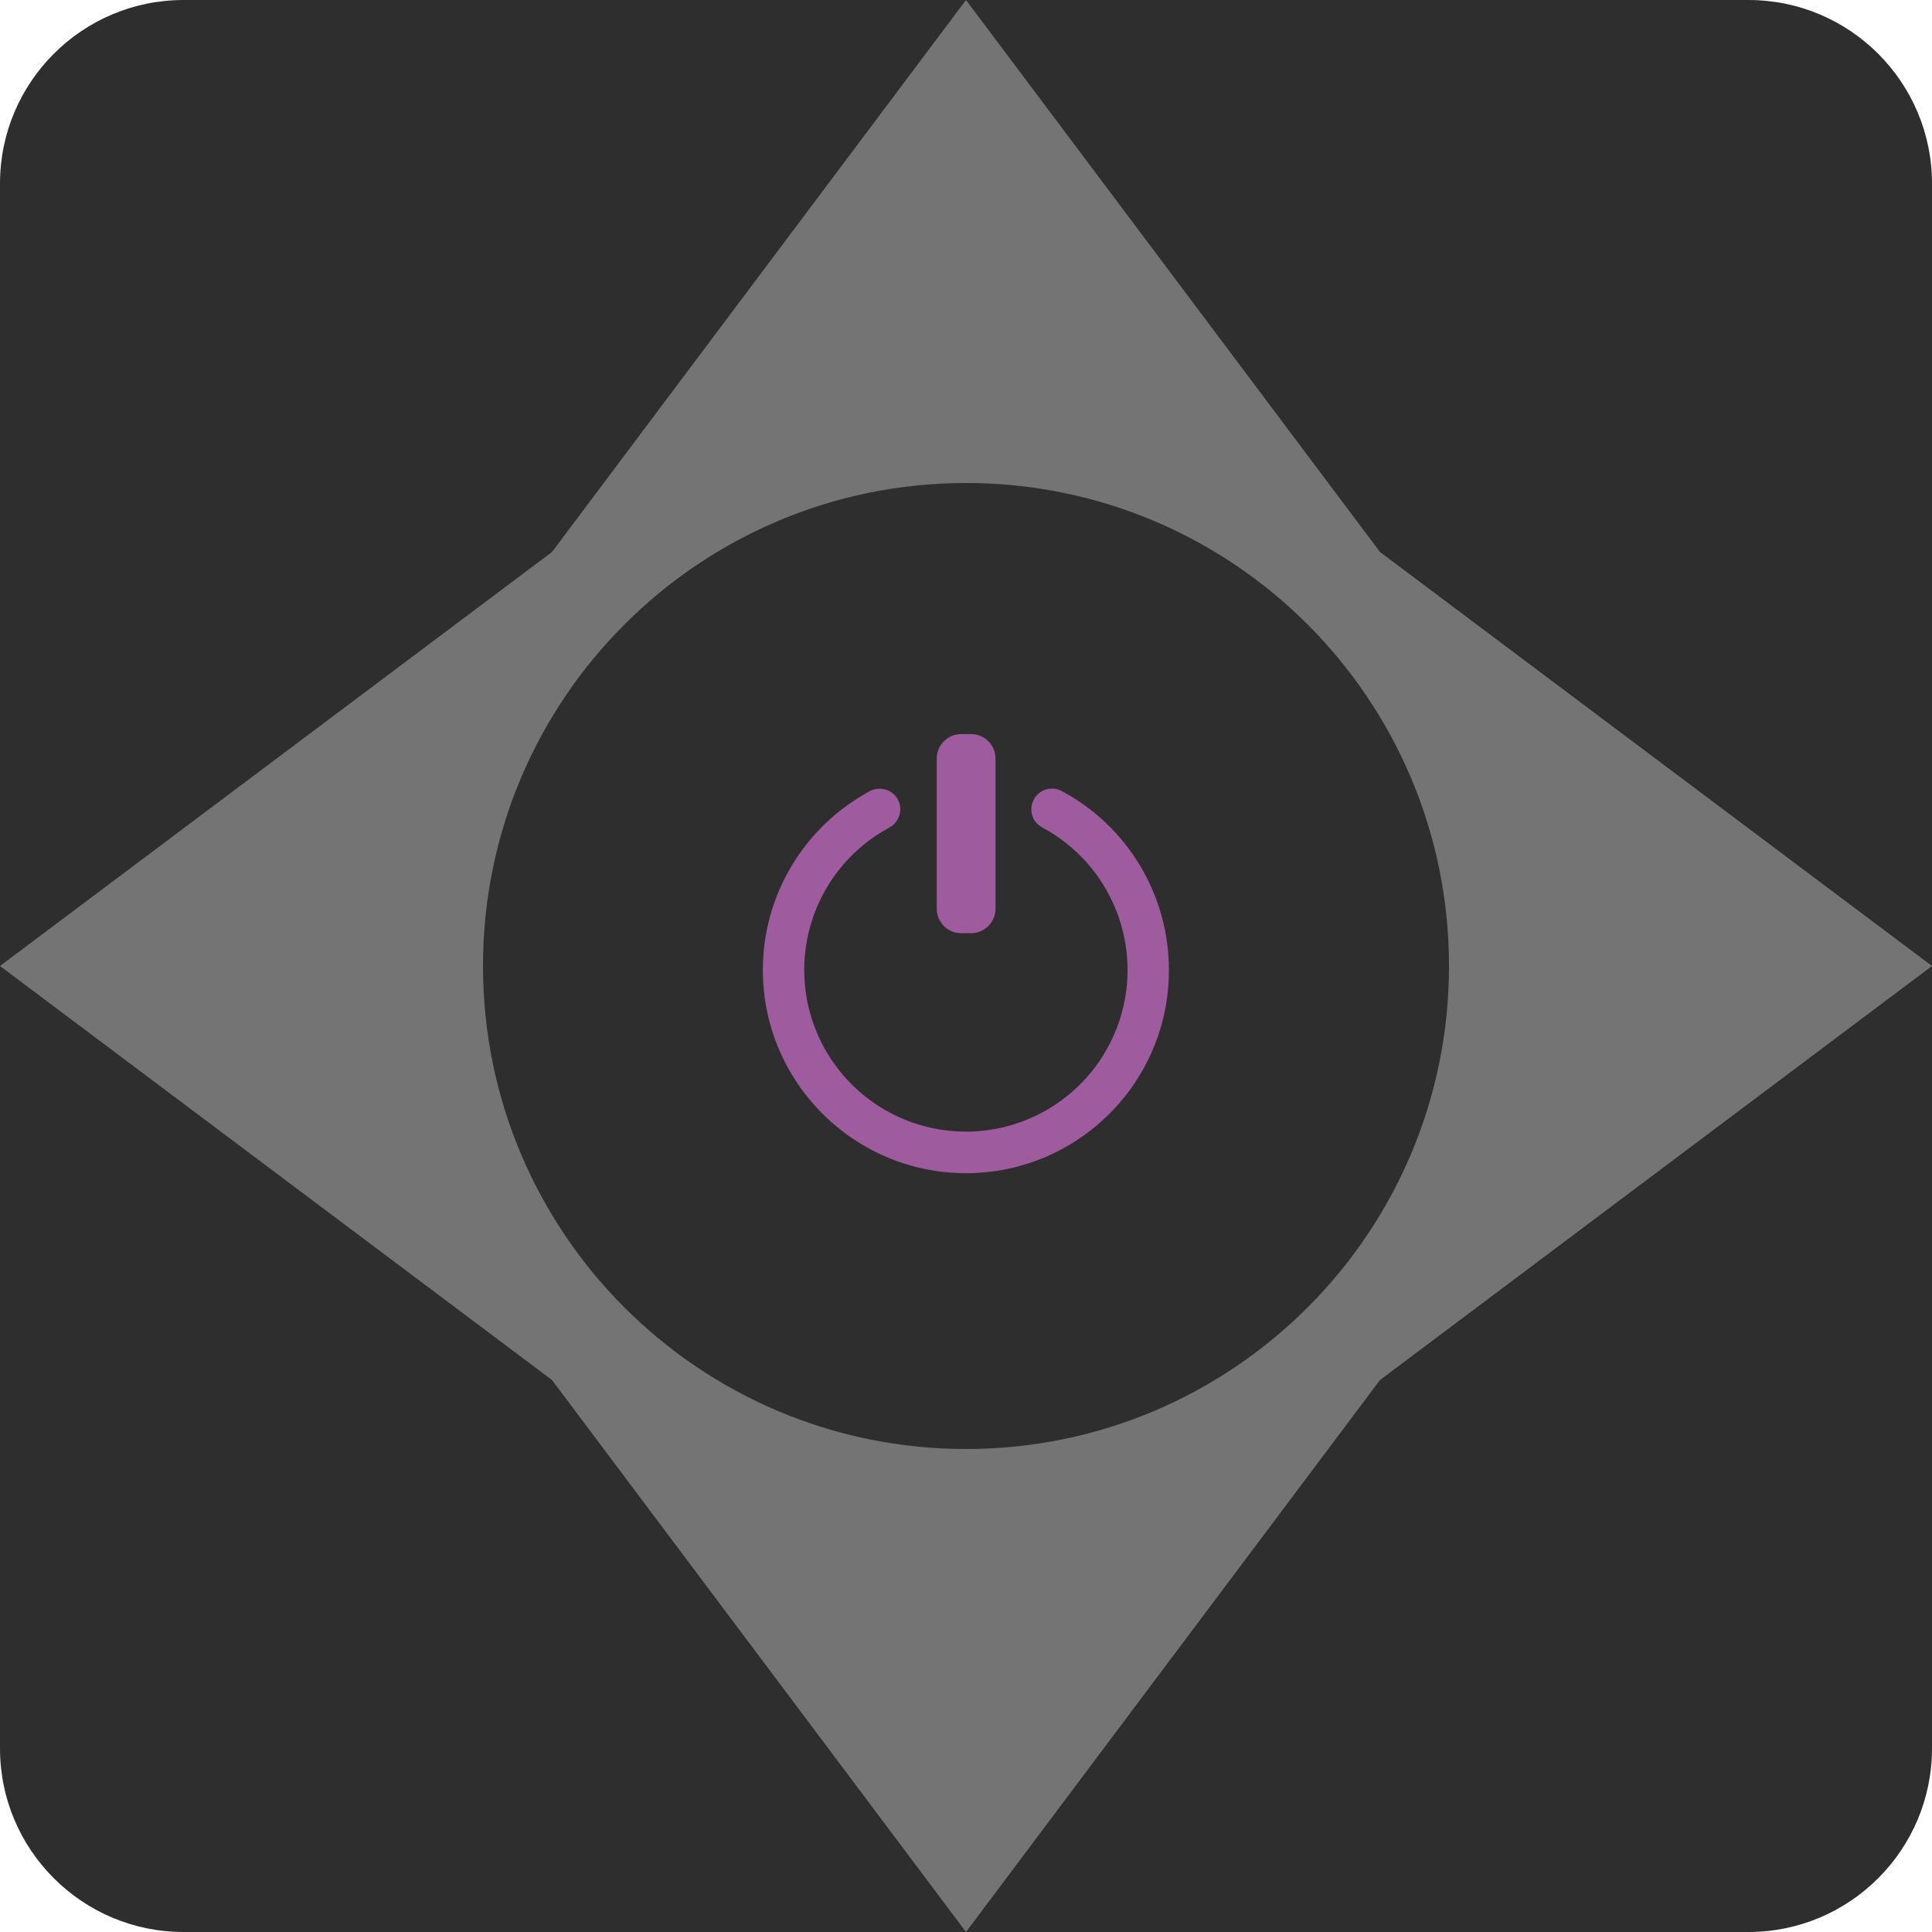
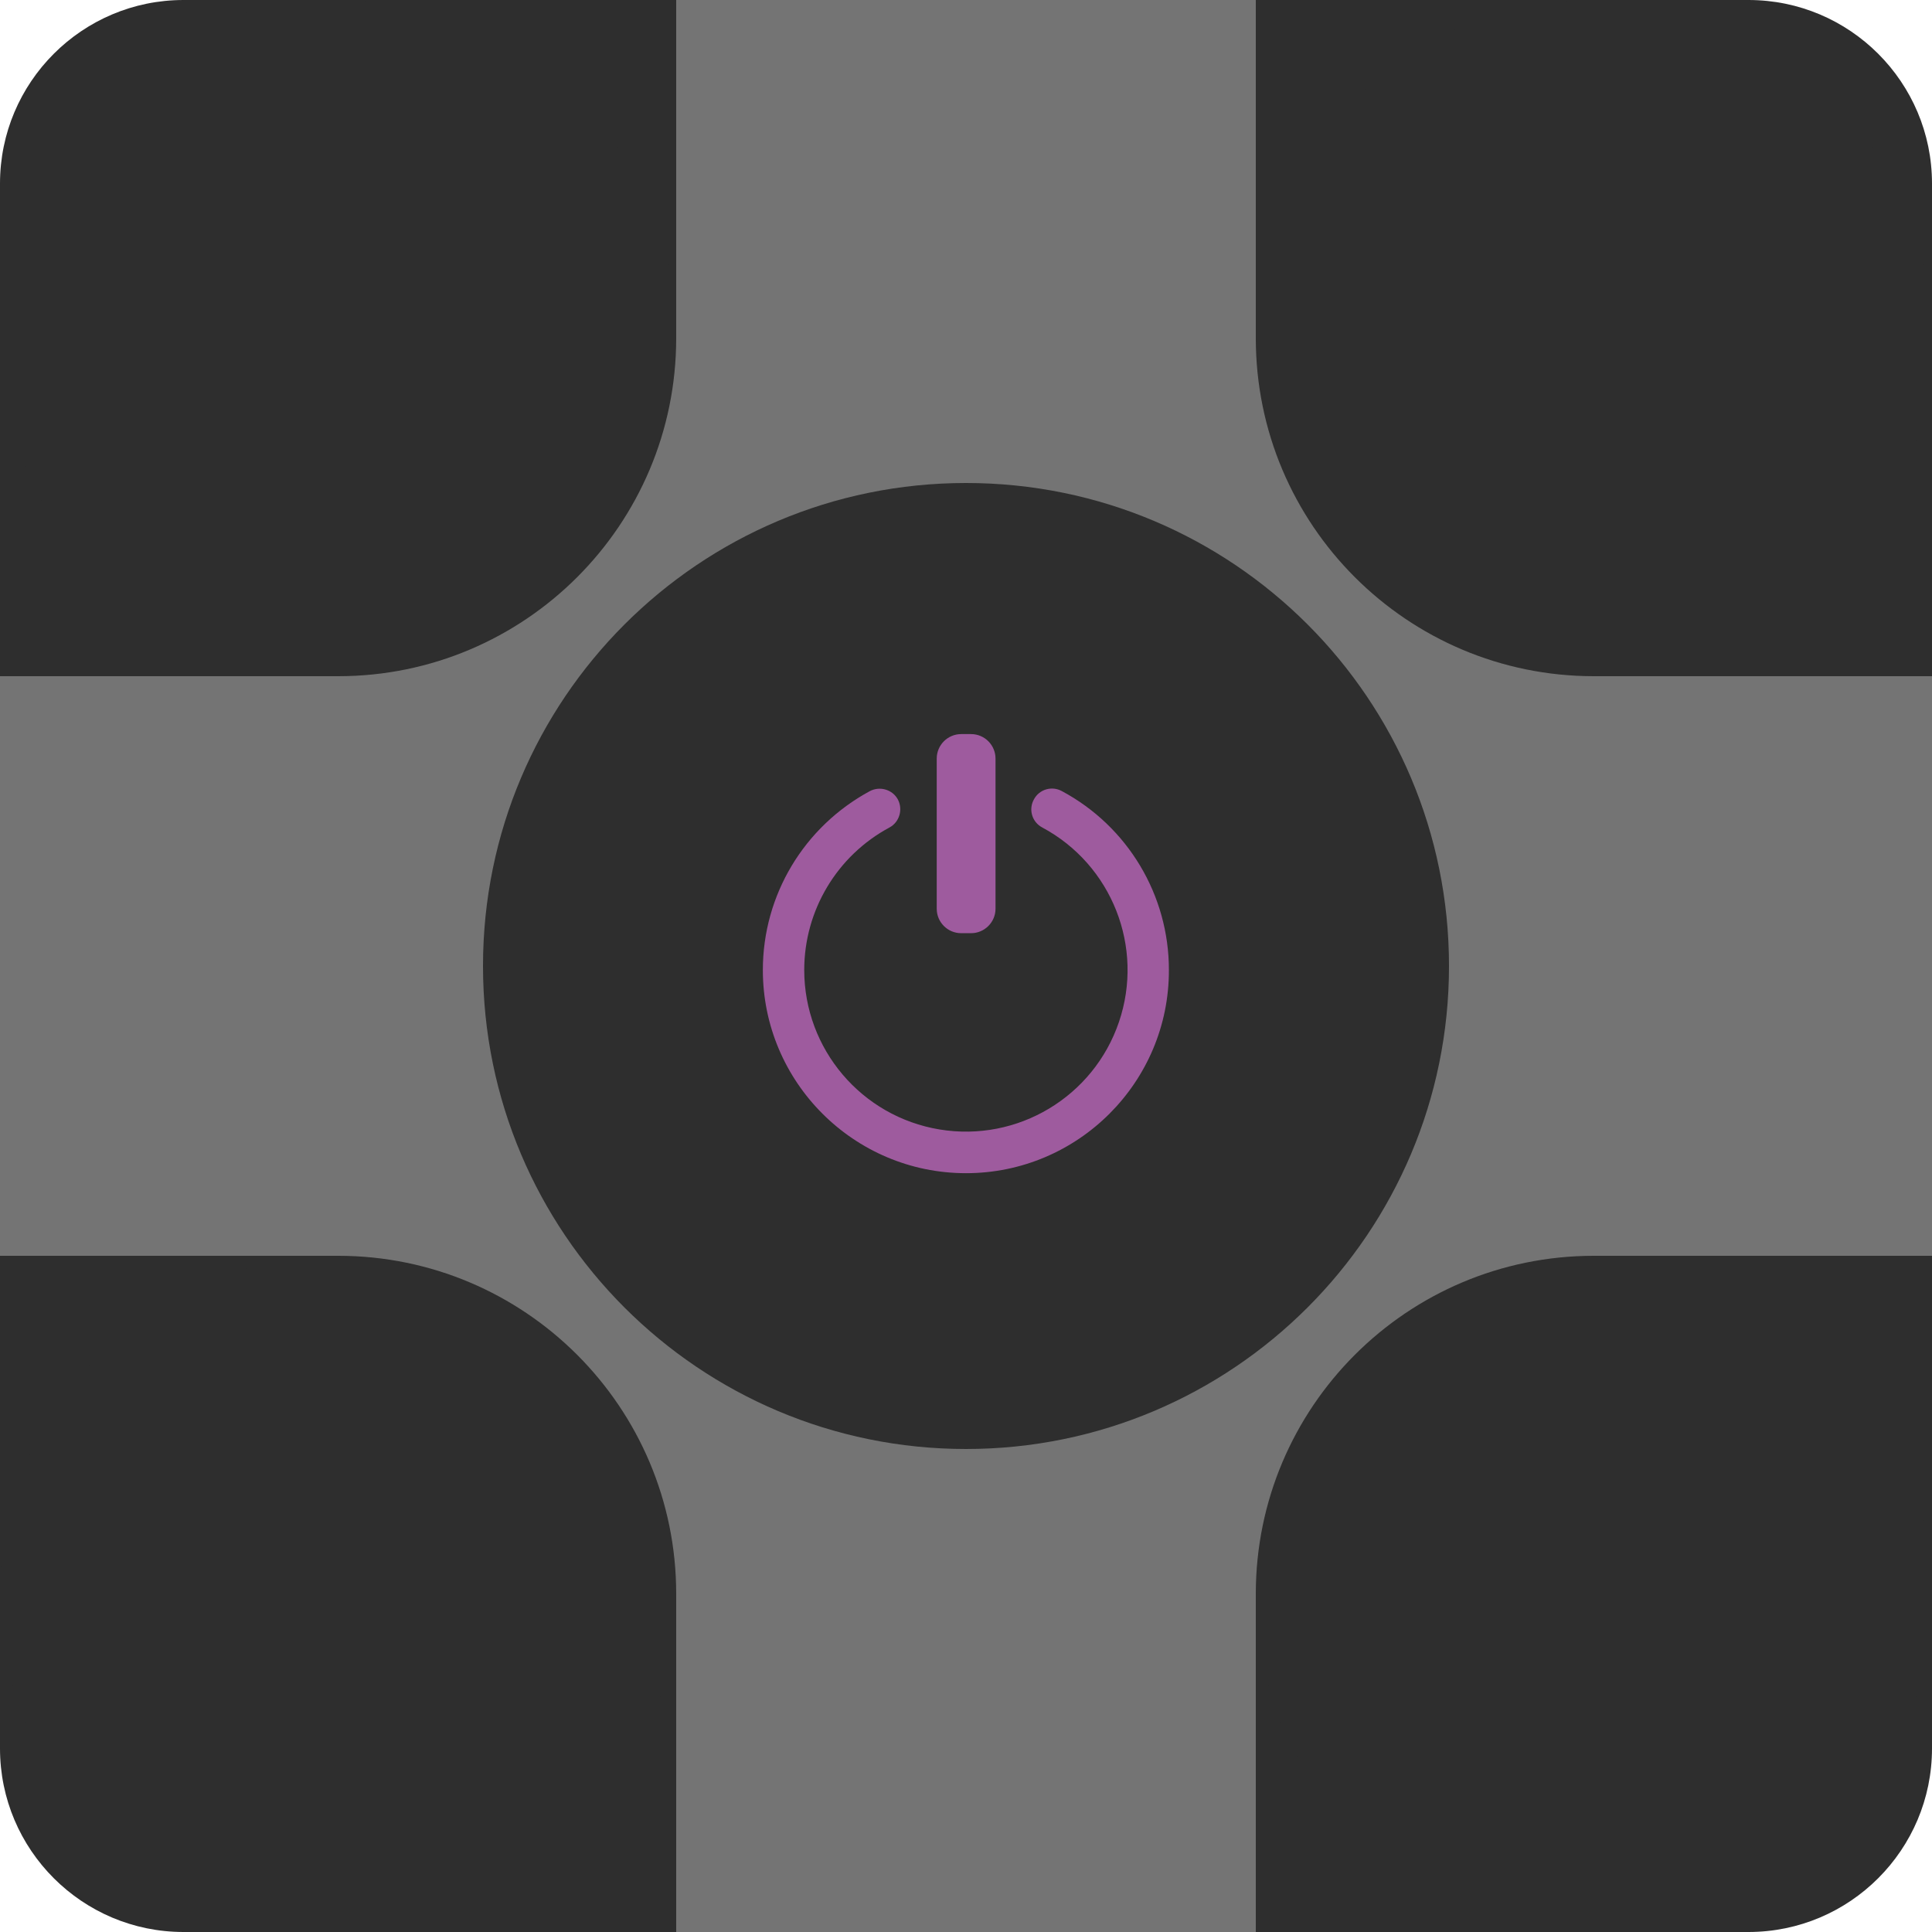
- <svg xmlns="http://www.w3.org/2000/svg" style="isolation:isolate" viewBox="241 6031 100 100" width="100" height="100">
+ <svg xmlns="http://www.w3.org/2000/svg" style="isolation:isolate" viewBox="241 5717 100 100" width="100" height="100">
  <g>
-     <path d="M 250.5 6031 L 331.5 6031 C 336.743 6031 341 6035.257 341 6040.5 L 341 6121.5 C 341 6126.743 336.743 6131 331.5 6131 L 250.5 6131 C 245.257 6131 241 6126.743 241 6121.5 L 241 6040.5 C 241 6035.257 245.257 6031 250.5 6031 Z" style="stroke:none;fill:#2E2E2E;stroke-miterlimit:10;" />
-     <polygon points="291,6131,261,6091,321,6091" fill="rgb(116,116,116)" />
-     <polygon points="241,6081,281,6051,281,6111" fill="rgb(116,116,116)" />
-     <polygon points="291,6031,321,6071,261,6071" fill="rgb(116,116,116)" />
-     <polygon points="341,6081,301,6111,301,6051" fill="rgb(116,116,116)" />
-     <rect x="278" y="6068" width="26" height="26" transform="matrix(1,0,0,1,0,0)" fill="rgb(158,91,158)" />
-     <path d=" M 291 6056 C 277.194 6056 266 6067.194 266 6081 C 266 6094.806 277.194 6106 291 6106 C 304.806 6106 316 6094.806 316 6081 C 316 6067.194 304.819 6056 291 6056 L 291 6056 Z  M 289.485 6070.263 C 289.485 6069.558 290.06 6068.996 290.752 6068.996 L 291.261 6068.996 C 291.967 6068.996 292.528 6069.571 292.528 6070.263 L 292.528 6078.035 C 292.528 6078.74 291.953 6079.302 291.261 6079.302 L 290.752 6079.302 C 290.052 6079.302 289.485 6078.735 289.485 6078.035 L 289.485 6070.263 L 289.485 6070.263 Z  M 291 6091.724 C 285.201 6091.724 280.485 6087.008 280.485 6081.209 C 280.485 6077.33 282.614 6073.79 286.024 6071.948 C 286.546 6071.674 287.199 6071.87 287.473 6072.379 C 287.748 6072.902 287.552 6073.555 287.042 6073.829 C 284.323 6075.288 282.627 6078.123 282.627 6081.209 C 282.629 6085.303 285.593 6088.794 289.632 6089.461 C 293.671 6090.128 297.6 6087.774 298.917 6083.898 C 300.234 6080.022 298.554 6075.762 294.945 6073.829 C 294.693 6073.696 294.505 6073.468 294.424 6073.195 C 294.343 6072.922 294.375 6072.628 294.514 6072.379 C 294.788 6071.857 295.441 6071.661 295.963 6071.948 C 299.377 6073.776 301.506 6077.337 301.502 6081.209 C 301.515 6087.008 296.799 6091.724 291 6091.724 Z " fill="rgb(46,46,46)" />
+     <path d="M 250.5 5717 L 331.5 5717 C 336.743 5717 341 5721.257 341 5726.5 L 341 5807.5 C 341 5812.743 336.743 5817 331.5 5817 L 250.5 5817 C 245.257 5817 241 5812.743 241 5807.5 L 241 5726.5 C 241 5721.257 245.257 5717 250.5 5717 Z" style="stroke:none;fill:#2E2E2E;stroke-miterlimit:10;" />
+     <rect x="276" y="5717" width="30" height="100" transform="matrix(0,-1,1,0,-5476,6058)" fill="rgb(116,116,116)" />
+     <rect x="258.5" y="5734.5" width="17.5" height="17.5" transform="matrix(0,-1,1,0,-5476,6010.5)" fill="rgb(116,116,116)" />
+     <rect x="306" y="5734.5" width="17.5" height="17.5" transform="matrix(0,-1,1,0,-5428.5,6058)" fill="rgb(116,116,116)" />
+     <rect x="306" y="5782" width="17.5" height="17.5" transform="matrix(0,-1,1,0,-5476,6105.5)" fill="rgb(116,116,116)" />
+     <rect x="258.5" y="5782" width="17.5" height="17.5" transform="matrix(0,-1,1,0,-5523.5,6058)" fill="rgb(116,116,116)" />
+     <rect x="276" y="5717" width="30" height="100" transform="matrix(1,0,0,1,0,0)" fill="rgb(116,116,116)" />
+     <circle vector-effect="non-scaling-stroke" cx="258.5" cy="5734.5" r="17.5" fill="rgb(46,46,46)" />
+     <circle vector-effect="non-scaling-stroke" cx="323.5" cy="5734.5" r="17.5" fill="rgb(46,46,46)" />
+     <circle vector-effect="non-scaling-stroke" cx="258.5" cy="5799.5" r="17.5" fill="rgb(46,46,46)" />
+     <circle vector-effect="non-scaling-stroke" cx="323.5" cy="5799.5" r="17.5" fill="rgb(46,46,46)" />
+     <rect x="278" y="5754" width="26" height="26" transform="matrix(1,0,0,1,0,0)" fill="rgb(158,91,158)" />
+     <path d=" M 291 5742 C 277.194 5742 266 5753.194 266 5767 C 266 5780.806 277.194 5792 291 5792 C 304.806 5792 316 5780.806 316 5767 C 316 5753.194 304.819 5742 291 5742 L 291 5742 Z  M 289.485 5756.263 C 289.485 5755.558 290.06 5754.996 290.752 5754.996 L 291.261 5754.996 C 291.967 5754.996 292.528 5755.571 292.528 5756.263 L 292.528 5764.035 C 292.528 5764.74 291.953 5765.302 291.261 5765.302 L 290.752 5765.302 C 290.052 5765.302 289.485 5764.735 289.485 5764.035 L 289.485 5756.263 L 289.485 5756.263 Z  M 291 5777.724 C 285.201 5777.724 280.485 5773.008 280.485 5767.209 C 280.485 5763.33 282.614 5759.79 286.024 5757.948 C 286.546 5757.674 287.199 5757.87 287.473 5758.379 C 287.748 5758.902 287.552 5759.555 287.042 5759.829 C 284.323 5761.288 282.627 5764.123 282.627 5767.209 C 282.629 5771.303 285.593 5774.794 289.632 5775.461 C 293.671 5776.128 297.6 5773.774 298.917 5769.898 C 300.234 5766.022 298.554 5761.762 294.945 5759.829 C 294.693 5759.696 294.505 5759.468 294.424 5759.195 C 294.343 5758.922 294.375 5758.628 294.514 5758.379 C 294.788 5757.857 295.441 5757.661 295.963 5757.948 C 299.377 5759.776 301.506 5763.337 301.502 5767.209 C 301.515 5773.008 296.799 5777.724 291 5777.724 Z " fill="rgb(46,46,46)" />
  </g>
</svg>
